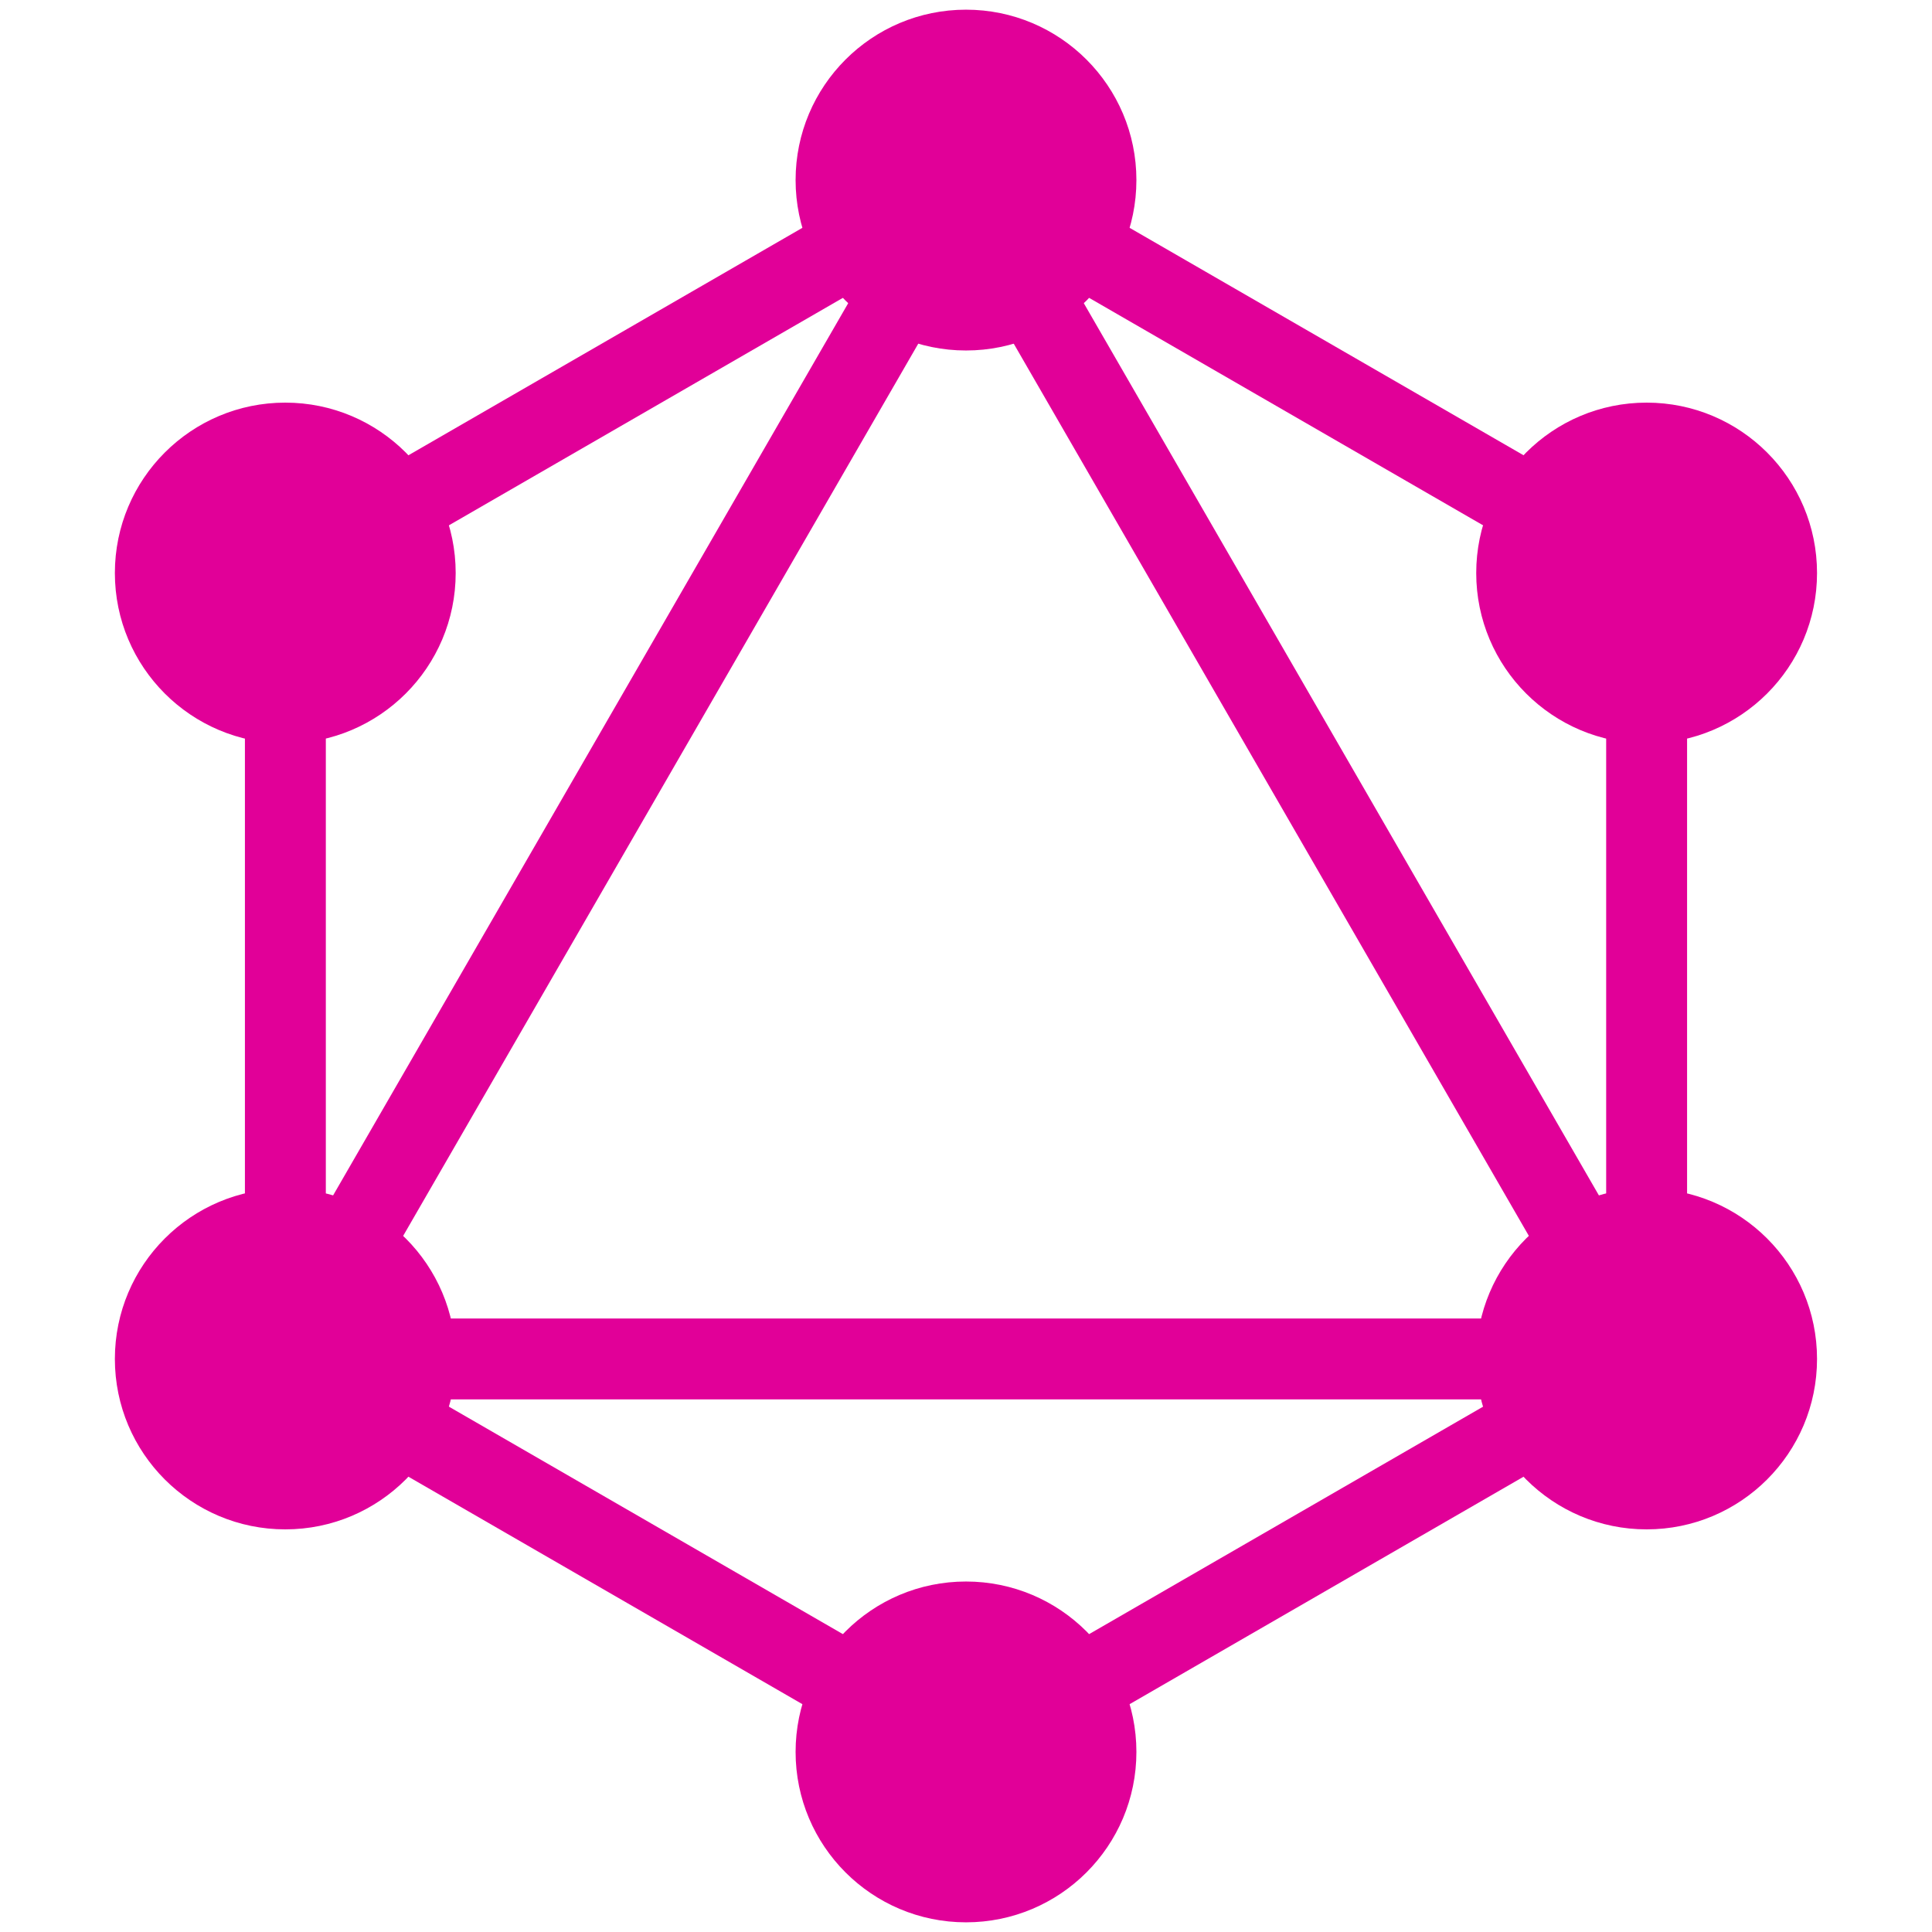
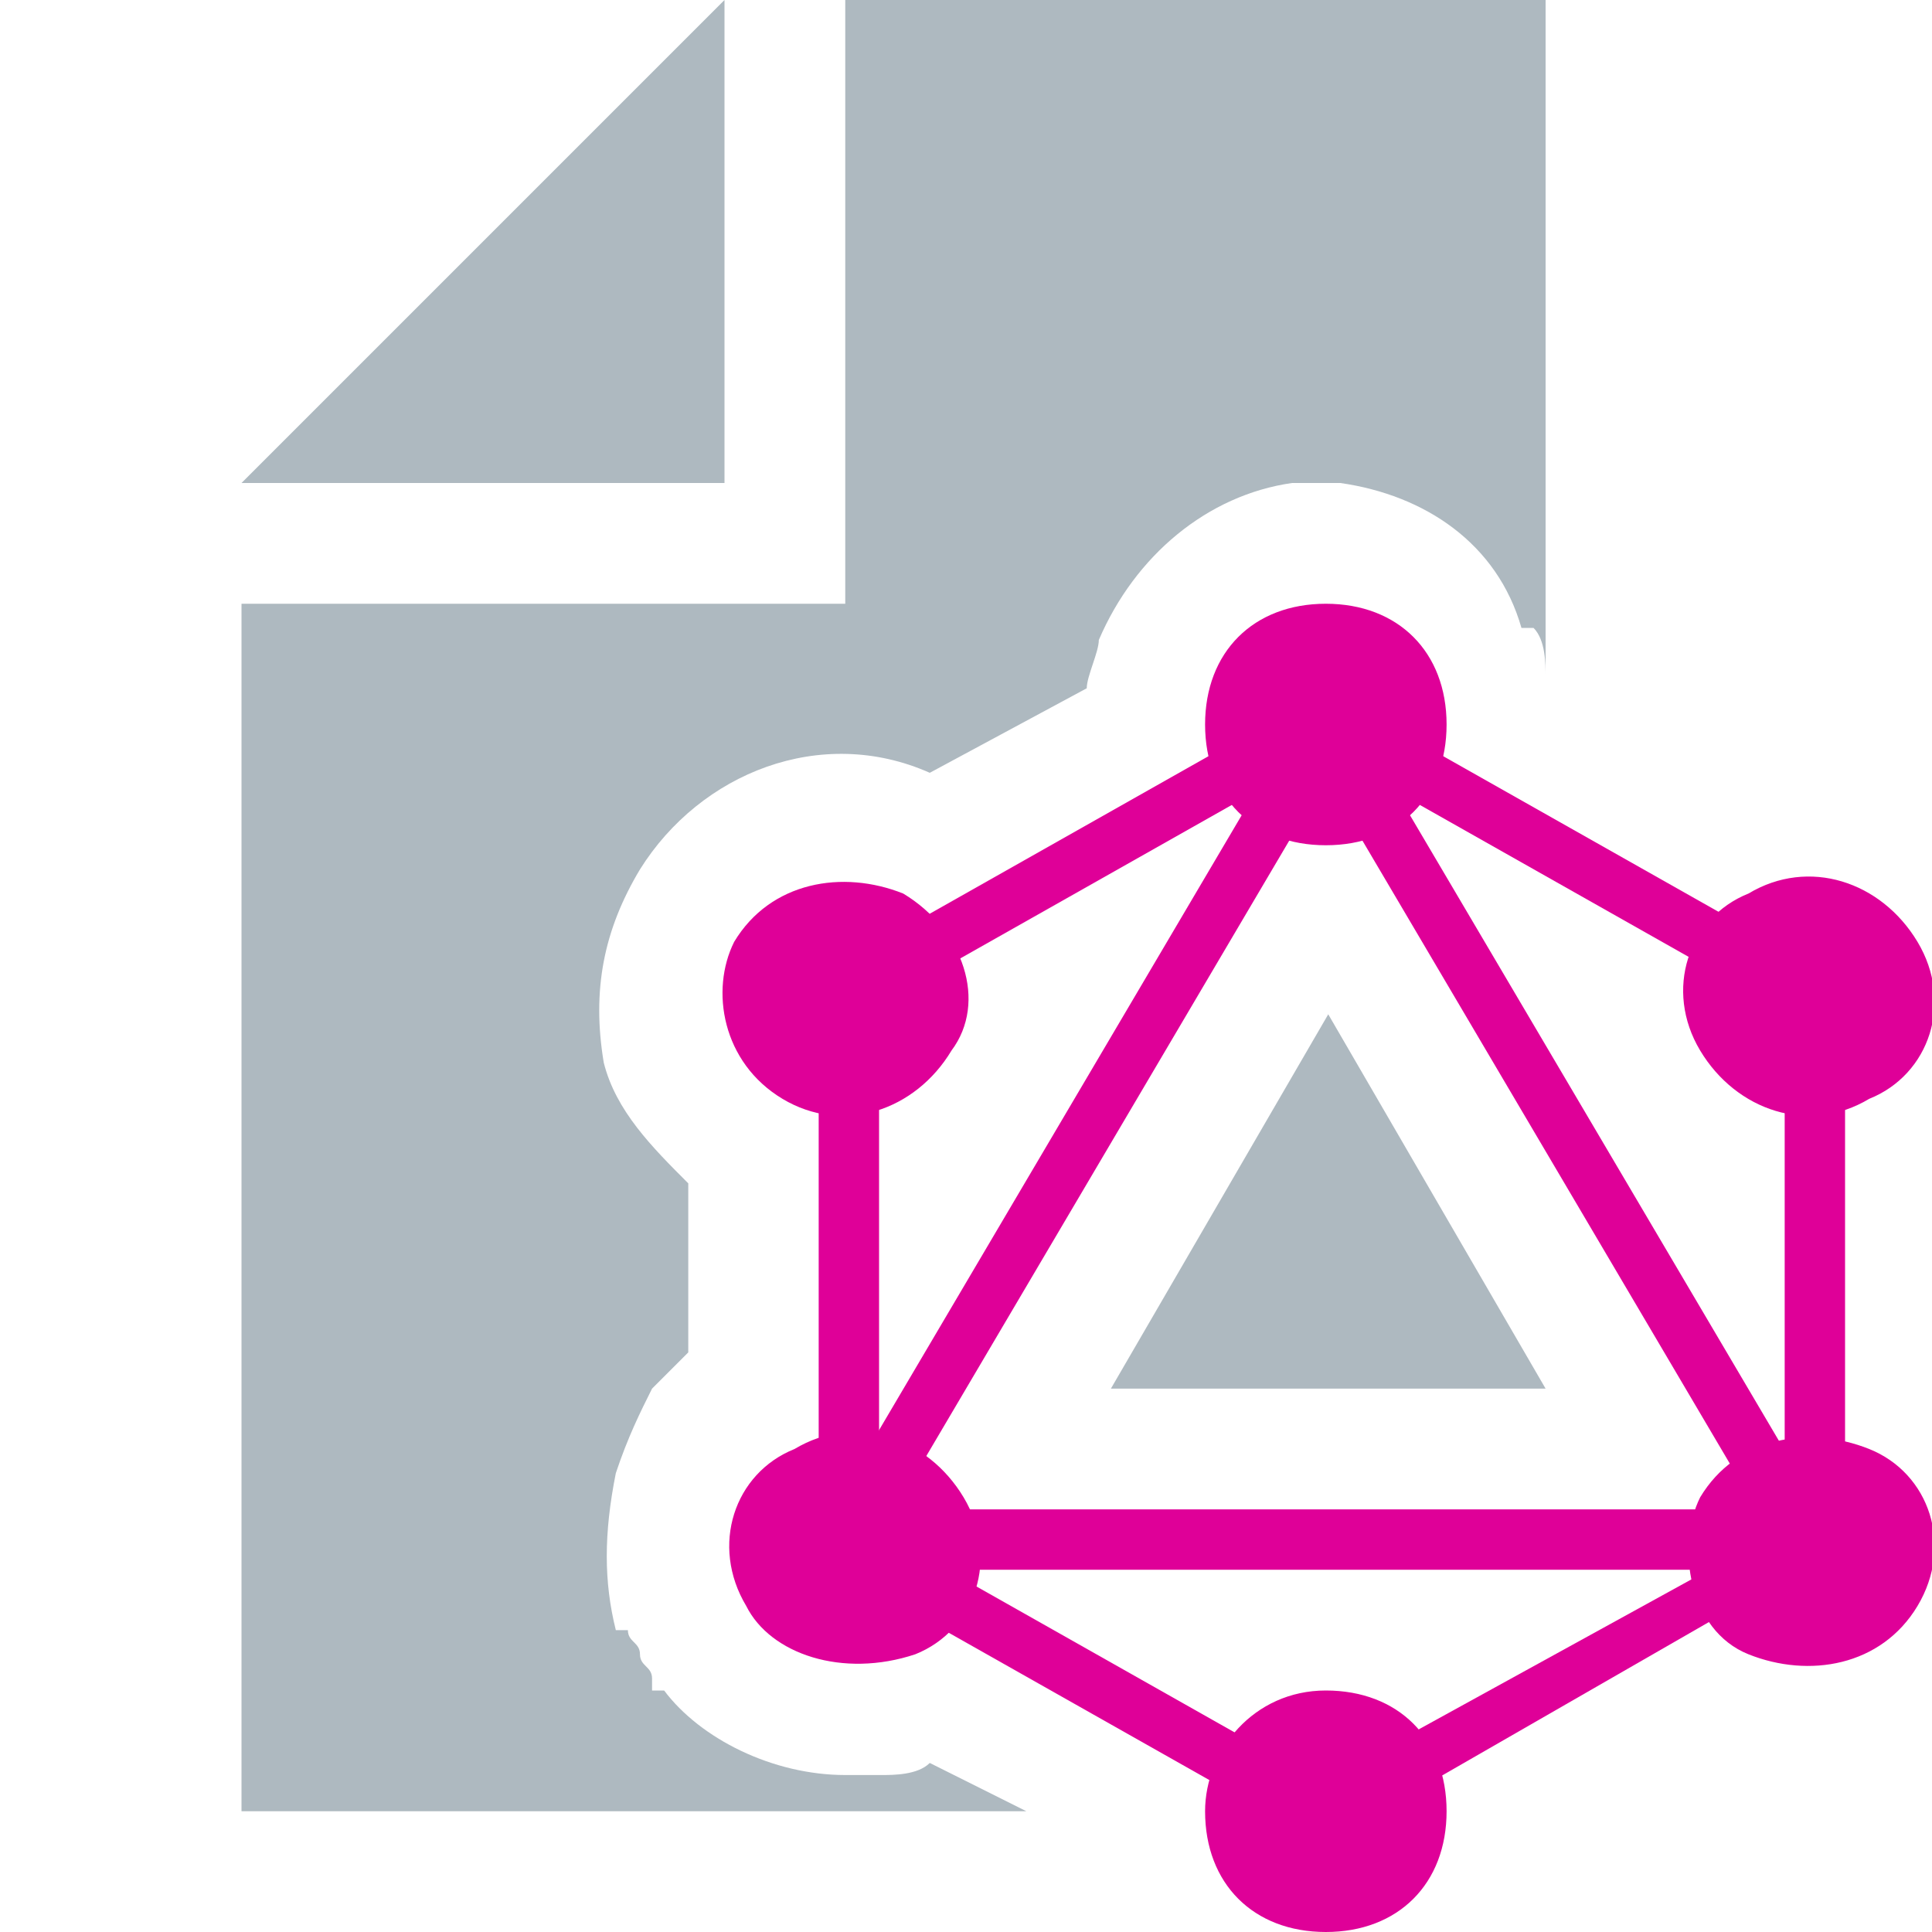
- <svg xmlns="http://www.w3.org/2000/svg" viewBox="0 0 100 100" fill="#e10098">
-   <path fill-rule="evenodd" clip-rule="evenodd" d="M50 6.903L87.323 28.451V71.548L50 93.097L12.677 71.548V28.451L50 6.903ZM16.865 30.869V62.525L44.279 15.041L16.865 30.869ZM50 13.509L18.398 68.246H81.603L50 13.509ZM77.415 72.433H22.585L50 88.261L77.415 72.433ZM83.135 62.525L55.721 15.041L83.135 30.869V62.525Z" />
-   <circle cx="50" cy="9.321" r="8.82" />
-   <circle cx="85.229" cy="29.66" r="8.82" />
-   <circle cx="85.229" cy="70.34" r="8.82" />
-   <circle cx="50" cy="90.679" r="8.82" />
-   <circle cx="14.766" cy="70.34" r="8.82" />
-   <circle cx="14.766" cy="29.66" r="8.82" />
+ <svg xmlns="http://www.w3.org/2000/svg" x="0px" y="0px" viewBox="0 0 16 16" style="enable-background:new 0 0 16 16;" xml:space="preserve">
+   <style type="text/css">
+ 	.st0{opacity:0.8;fill:#9AA7B0;enable-background:new    ;}
+ 	.st1{fill-rule:evenodd;clip-rule:evenodd;fill:#DF0098;}
+   </style>
+   <g id="ear">
+     <polygon class="st0" points="6,0 2,4 6,4  " />
+   </g>
+   <g id="document">
+     <g>
+       <polygon class="st0" points="12.8,11.5 11,8.4 9.2,11.5   " />
+       <path class="st0" d="M7.7,14.6c-0.1,0.1-0.3,0.1-0.4,0.1l0,0l-0.1,0c-0.1,0-0.1,0-0.2,0c-0.6,0-1.2-0.3-1.5-0.7H5.4v-0.1    c0-0.1-0.1-0.1-0.1-0.2c0-0.1-0.1-0.1-0.1-0.2l-0.1,0l0,0C5,13.1,5,12.7,5.1,12.2c0.1-0.3,0.2-0.5,0.3-0.7v0h0    c0.1-0.1,0.2-0.2,0.3-0.3V9.8c-0.3-0.3-0.6-0.6-0.7-1C4.9,8.2,5,7.7,5.3,7.2C5.8,6.4,6.8,6,7.7,6.4L9,5.7c0-0.1,0.1-0.3,0.1-0.4    l0,0l0,0C9.4,4.6,10,4.1,10.7,4l0,0l0,0c0.1,0,0.2,0,0.2,0c0.1,0,0.2,0,0.2,0l0,0l0,0c0.7,0.1,1.3,0.5,1.5,1.2l0.1,0l0,0    c0.1,0.1,0.1,0.3,0.1,0.4l0,0V0H7l0,5h0l0,0H2l0,10h6.5L7.7,14.6z" />
+     </g>
+   </g>
+   <g id="logo">
+     <g transform="translate(1.08 .5)">
+       <polygon class="st1" points="5.8,12.9 5.4,12.7 10,4.9 10.4,5.1   " />
+       <polygon class="st1" points="5.3,12 14.5,12 14.5,12.5 5.3,12.5   " />
+       <path class="st1" d="M10.1,14.9l-4.6-2.6l0.2-0.4l4.6,2.6L10.1,14.9z M14.1,8.1L9.5,5.5l0.2-0.4l4.6,2.6L14.1,8.1z" />
+       <polygon class="st1" points="5.7,8.1 5.5,7.7 10.1,5.1 10.3,5.5   " />
+       <path class="st1" d="M14,12.9L9.4,5.1l0.4-0.2l4.6,7.8L14,12.9z M5.7,7.4h0.5v5.2H5.7V7.4z M13.7,7.4h0.5v5.2h-0.5V7.4z" />
+       <polygon class="st1" points="10,14.7 9.8,14.3 13.8,12.1 14,12.4   " />
+       <path class="st1" d="M14.8,12.8c-0.3,0.5-0.9,0.6-1.4,0.4s-0.6-0.9-0.4-1.3c0.3-0.5,0.9-0.6,1.4-0.4    C14.9,11.7,15.1,12.3,14.8,12.8 M6.8,8.2C6.5,8.7,5.9,8.9,5.4,8.6C4.9,8.3,4.8,7.7,5,7.3c0.3-0.5,0.9-0.6,1.4-0.4    C6.9,7.2,7.1,7.8,6.8,8.2 M5.1,12.8c-0.3-0.5-0.1-1.1,0.4-1.3c0.5-0.3,1.1-0.1,1.4,0.4c0.3,0.5,0.1,1.1-0.4,1.3    C5.9,13.4,5.3,13.2,5.1,12.8 M13,8.2c-0.3-0.5-0.1-1.1,0.4-1.3c0.5-0.3,1.1-0.1,1.4,0.4c0.3,0.5,0.1,1.1-0.4,1.3    C13.9,8.9,13.3,8.7,13,8.2 M9.9,15.5c-0.6,0-1-0.4-1-1c0-0.5,0.4-1,1-1s1,0.4,1,1C10.9,15.1,10.5,15.5,9.9,15.5 M9.9,6.5    c-0.6,0-1-0.4-1-1s0.4-1,1-1s1,0.4,1,1S10.5,6.5,9.9,6.5" />
+     </g>
+   </g>
</svg>
